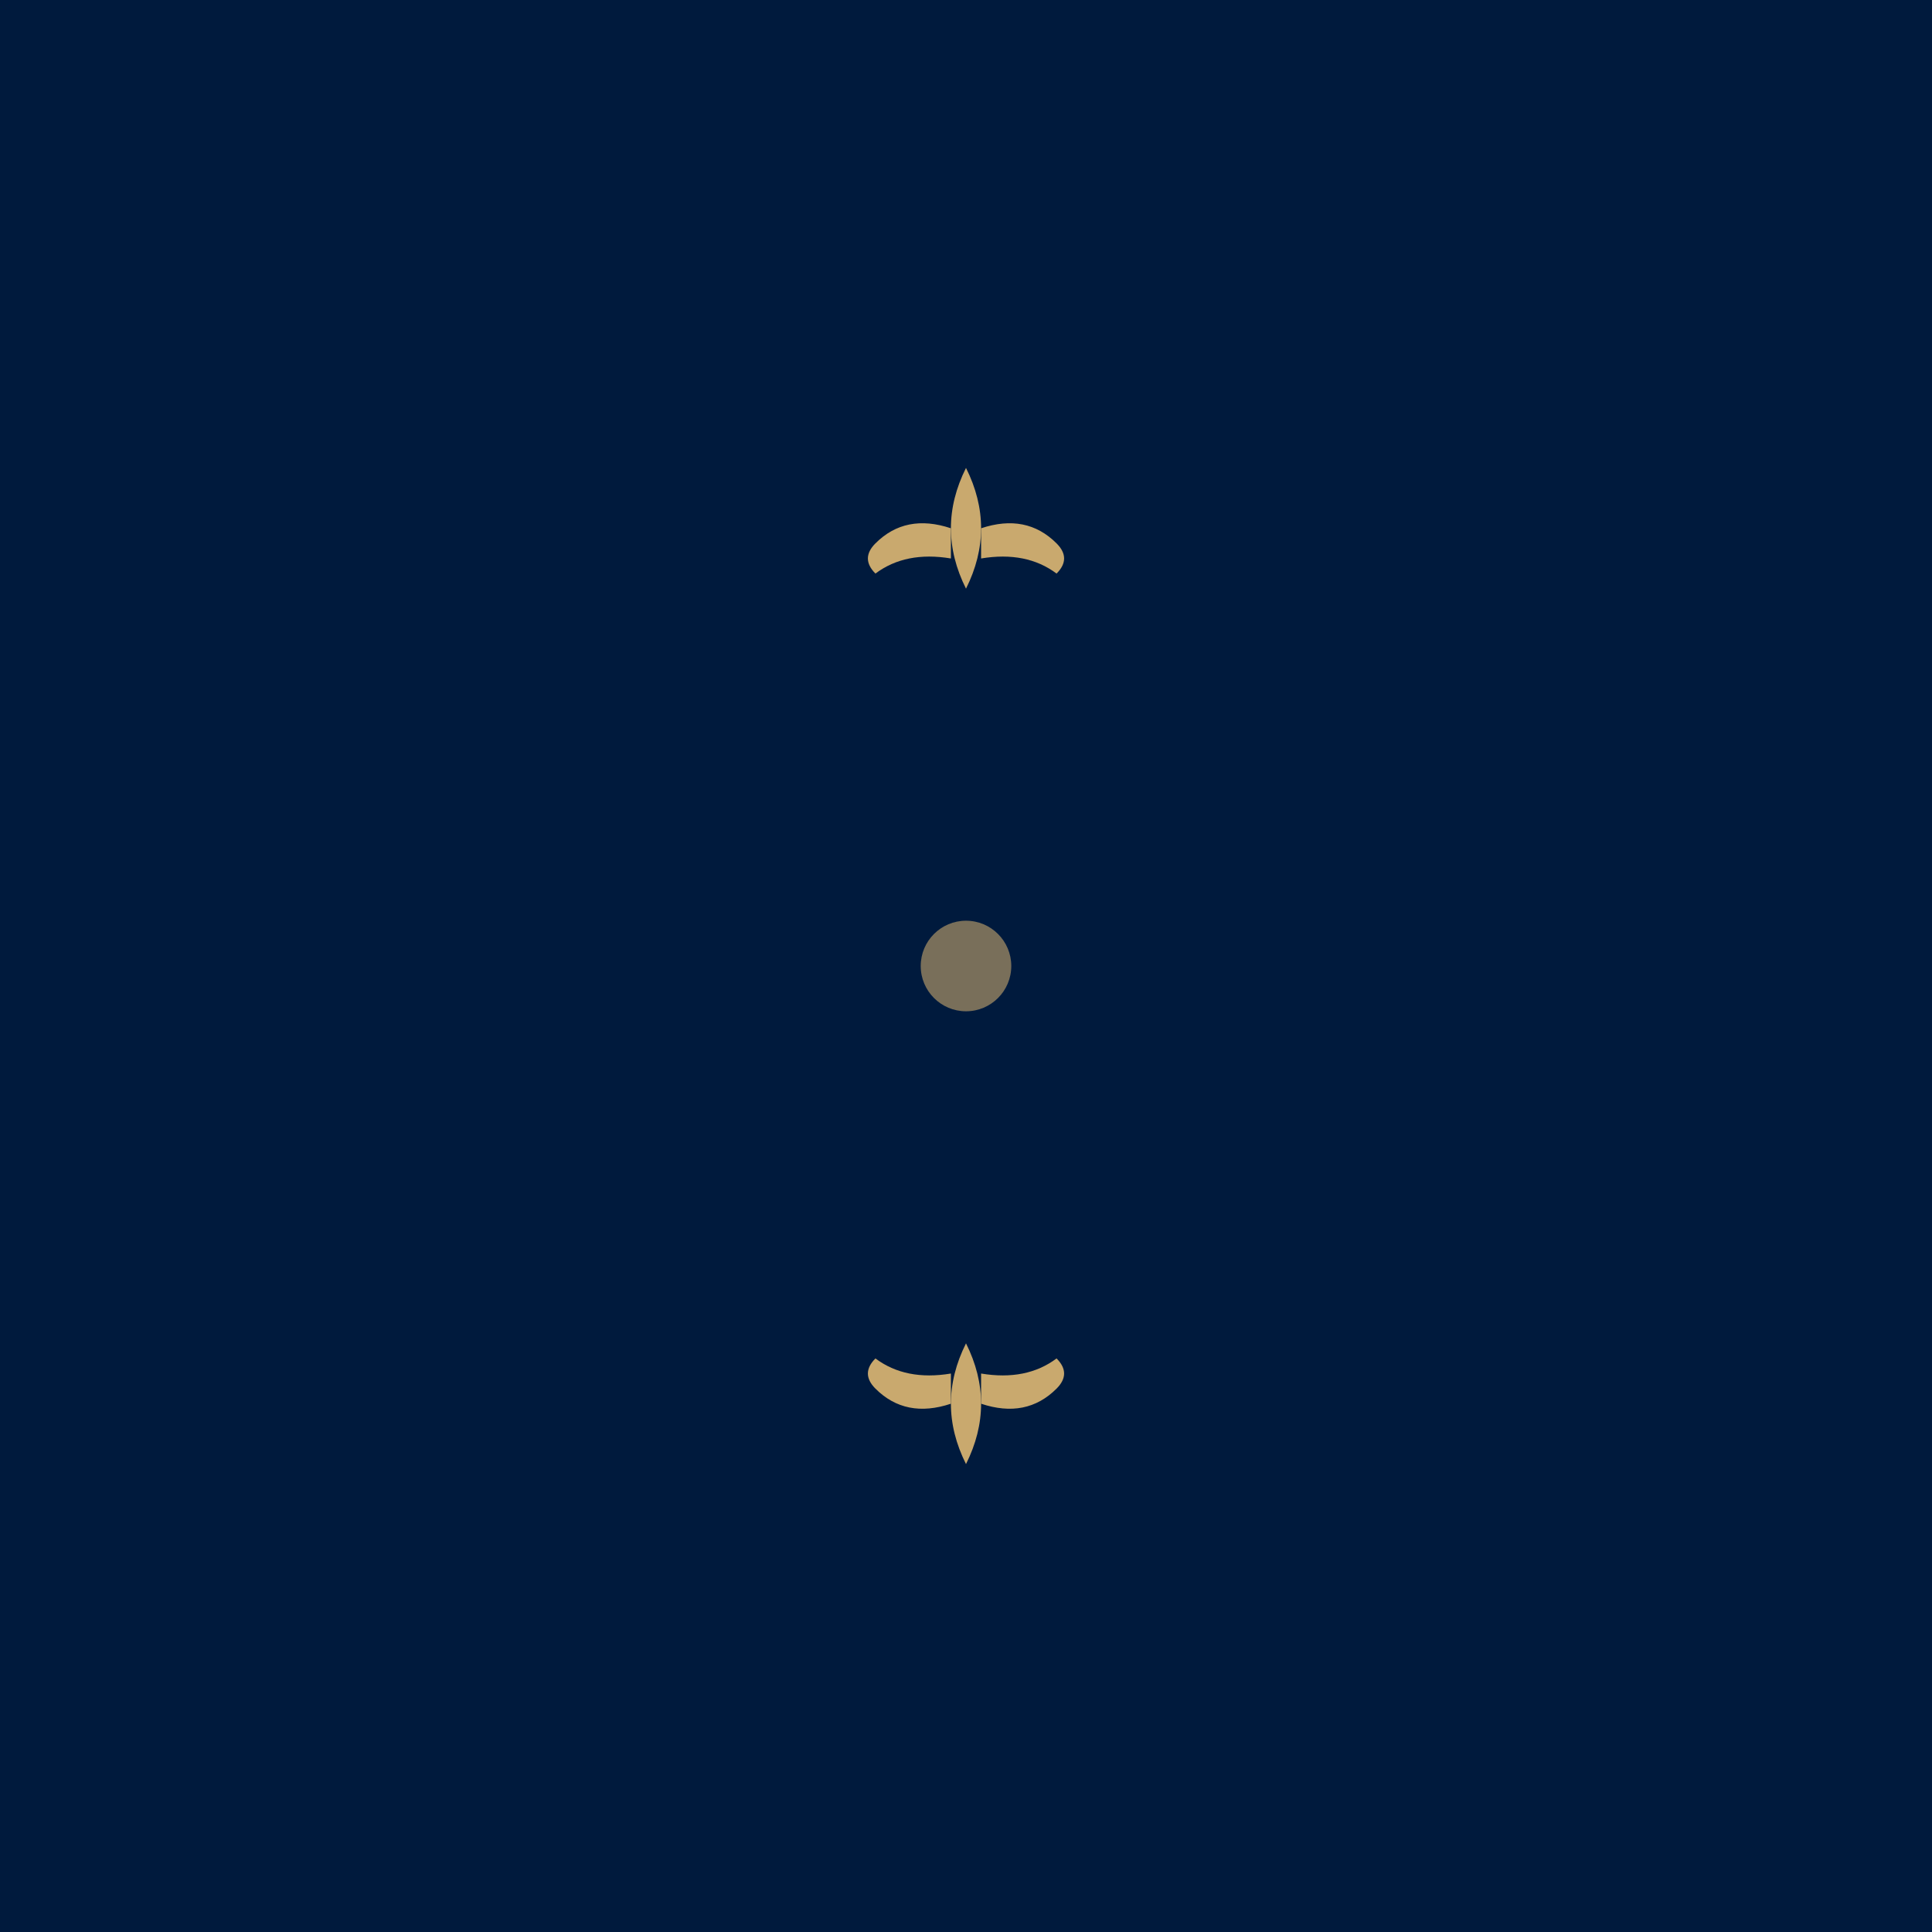
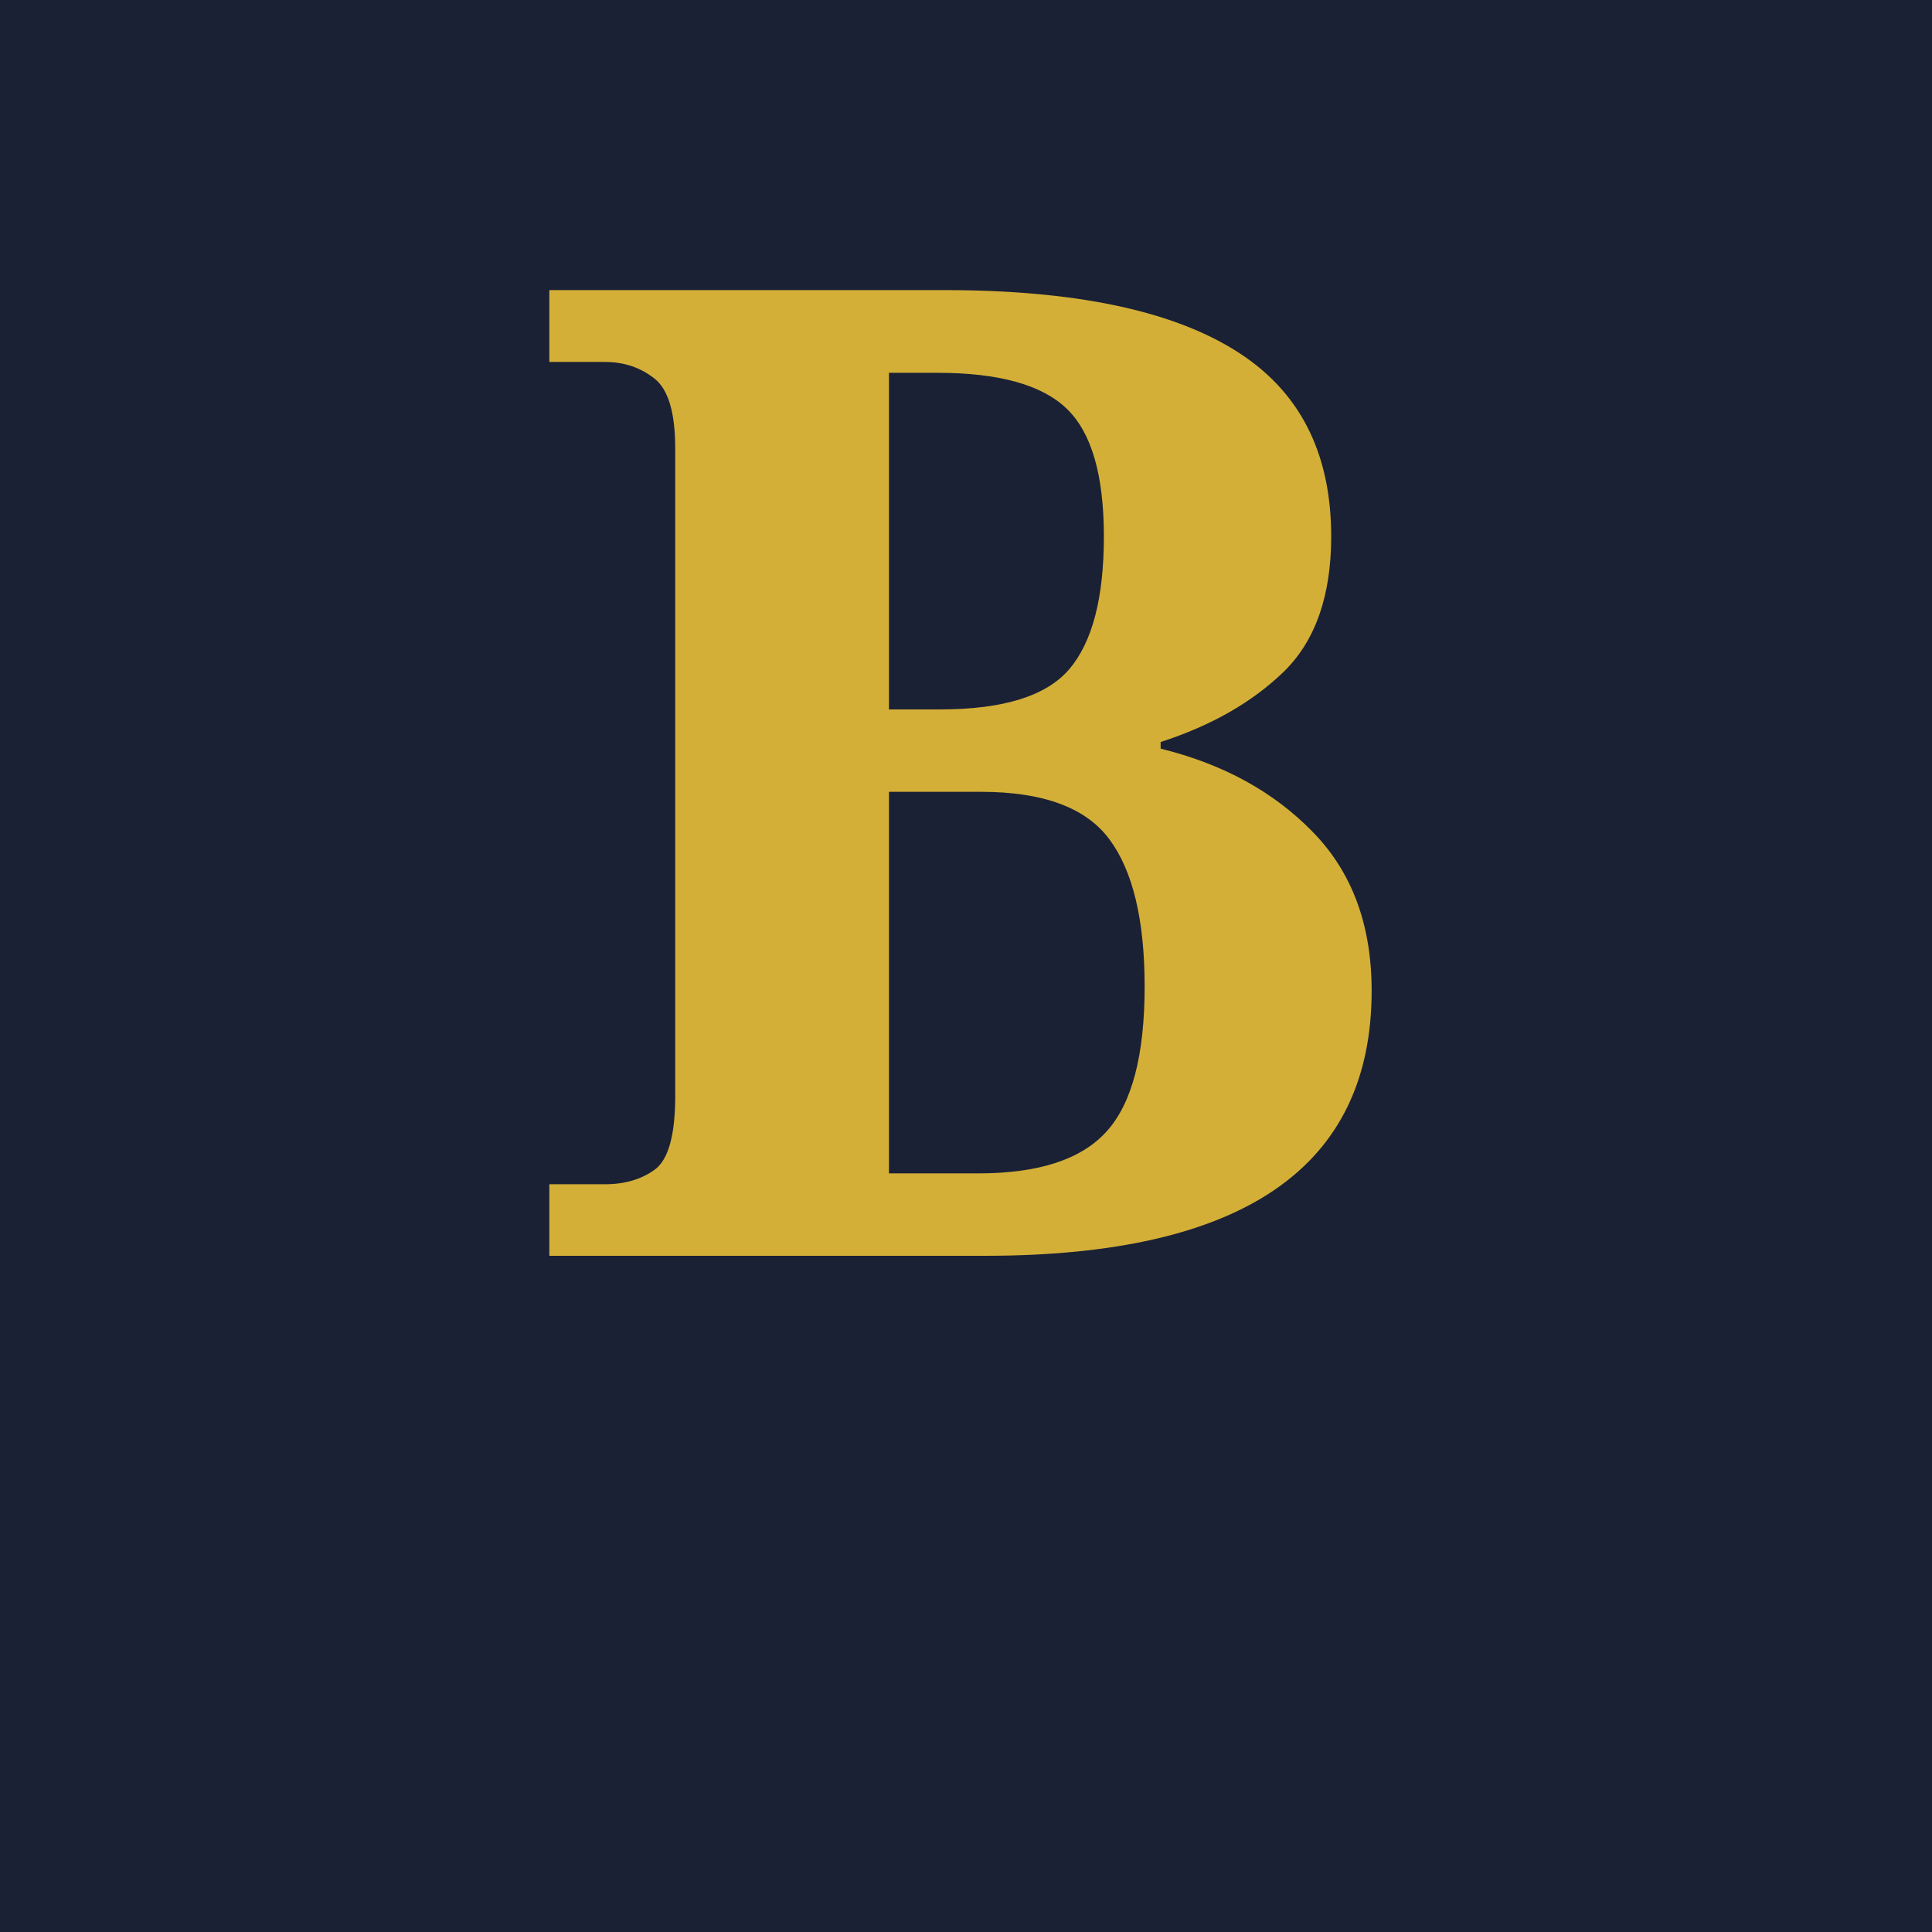
- <svg xmlns="http://www.w3.org/2000/svg" viewBox="0 0 256 256">
-   <rect width="256" height="256" fill="#001a3d" />
-   <g transform="translate(128, 70)">
-     <path d="M 0 -8 Q 2 -4 2 0 Q 2 4 0 8 Q -2 4 -2 0 Q -2 -4 0 -8" fill="#c9a96e" />
-     <path d="M -2 0 Q -8 -2 -12 2 Q -14 4 -12 6 Q -8 3 -2 4" fill="#c9a96e" />
-     <path d="M 2 0 Q 8 -2 12 2 Q 14 4 12 6 Q 8 3 2 4" fill="#c9a96e" />
-   </g>
-   <g transform="translate(128, 186)">
-     <path d="M 0 8 Q 2 4 2 0 Q 2 -4 0 -8 Q -2 -4 -2 0 Q -2 4 0 8" fill="#c9a96e" />
-     <path d="M -2 0 Q -8 2 -12 -2 Q -14 -4 -12 -6 Q -8 -3 -2 -4" fill="#c9a96e" />
-     <path d="M 2 0 Q 8 2 12 -2 Q 14 -4 12 -6 Q 8 -3 2 -4" fill="#c9a96e" />
-   </g>
-   <circle cx="128" cy="128" r="6" fill="#c9a96e" opacity="0.6" />
+ <svg xmlns="http://www.w3.org/2000/svg" viewBox="0 0 100 100">
+   <rect width="100" height="100" fill="#1a2135" />
+   <text x="50" y="65" font-family="serif" font-size="70" font-weight="bold" fill="#d4af37" text-anchor="middle" letter-spacing="2">B</text>
</svg>
